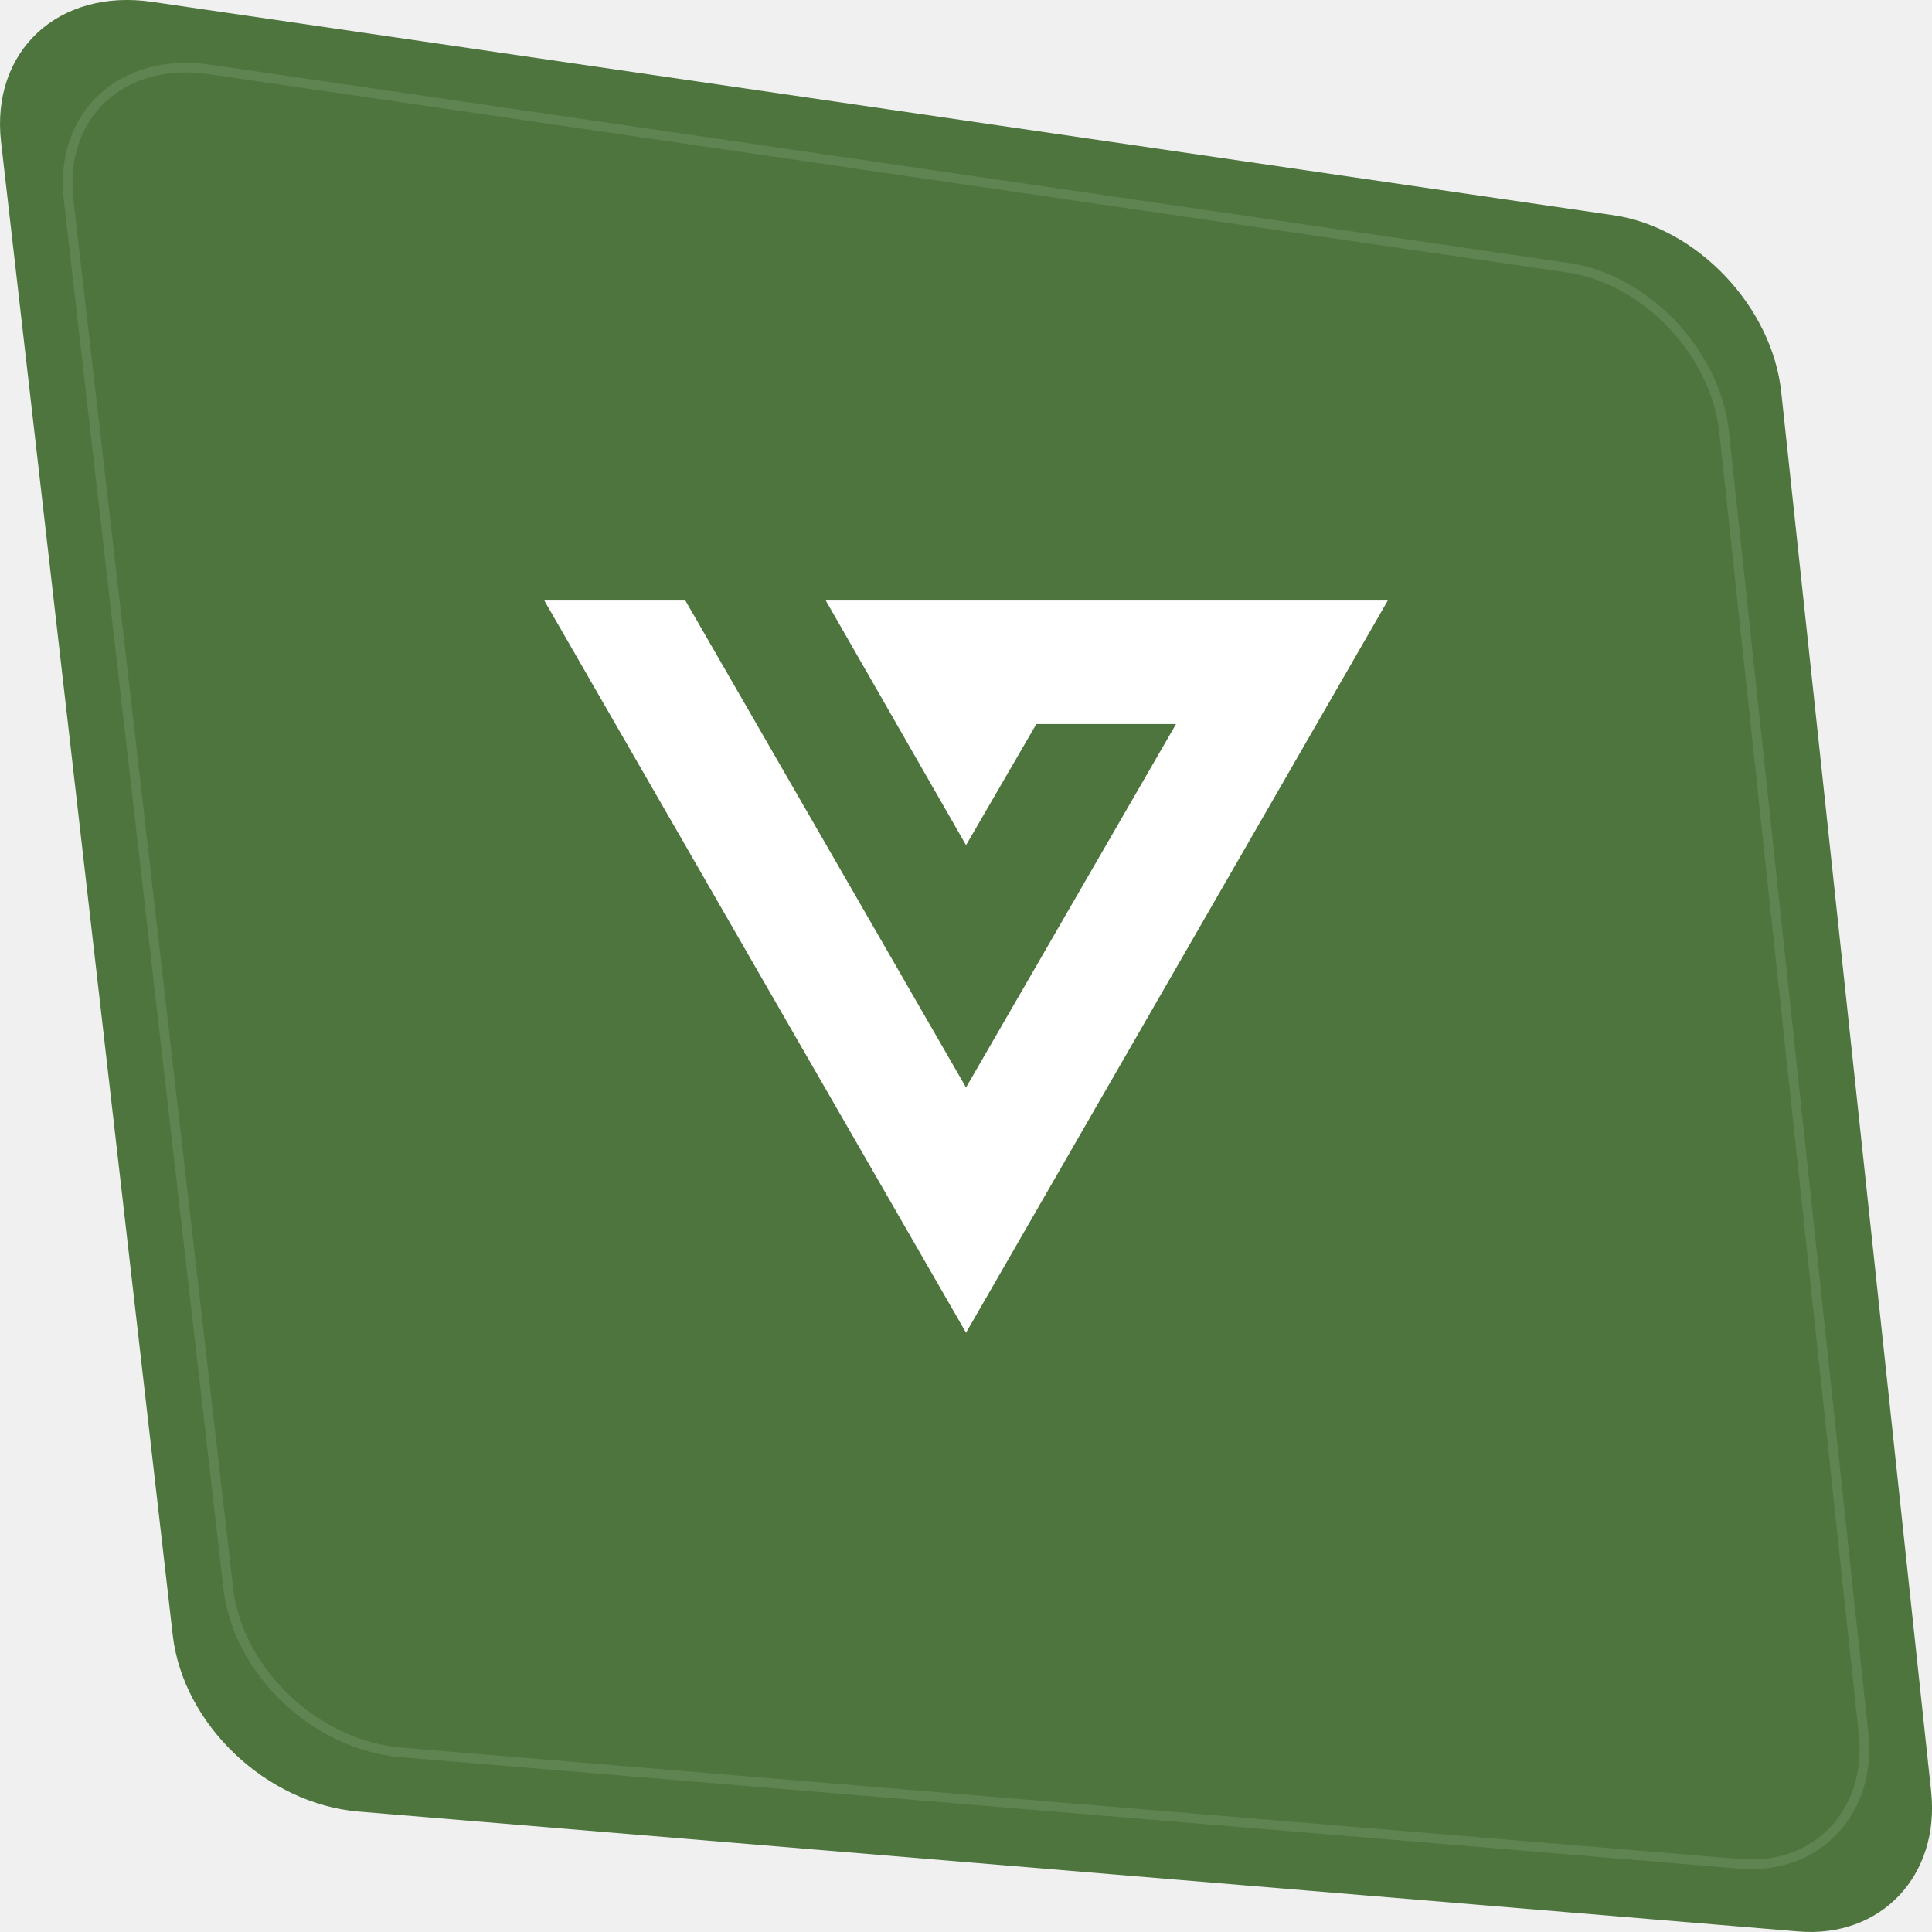
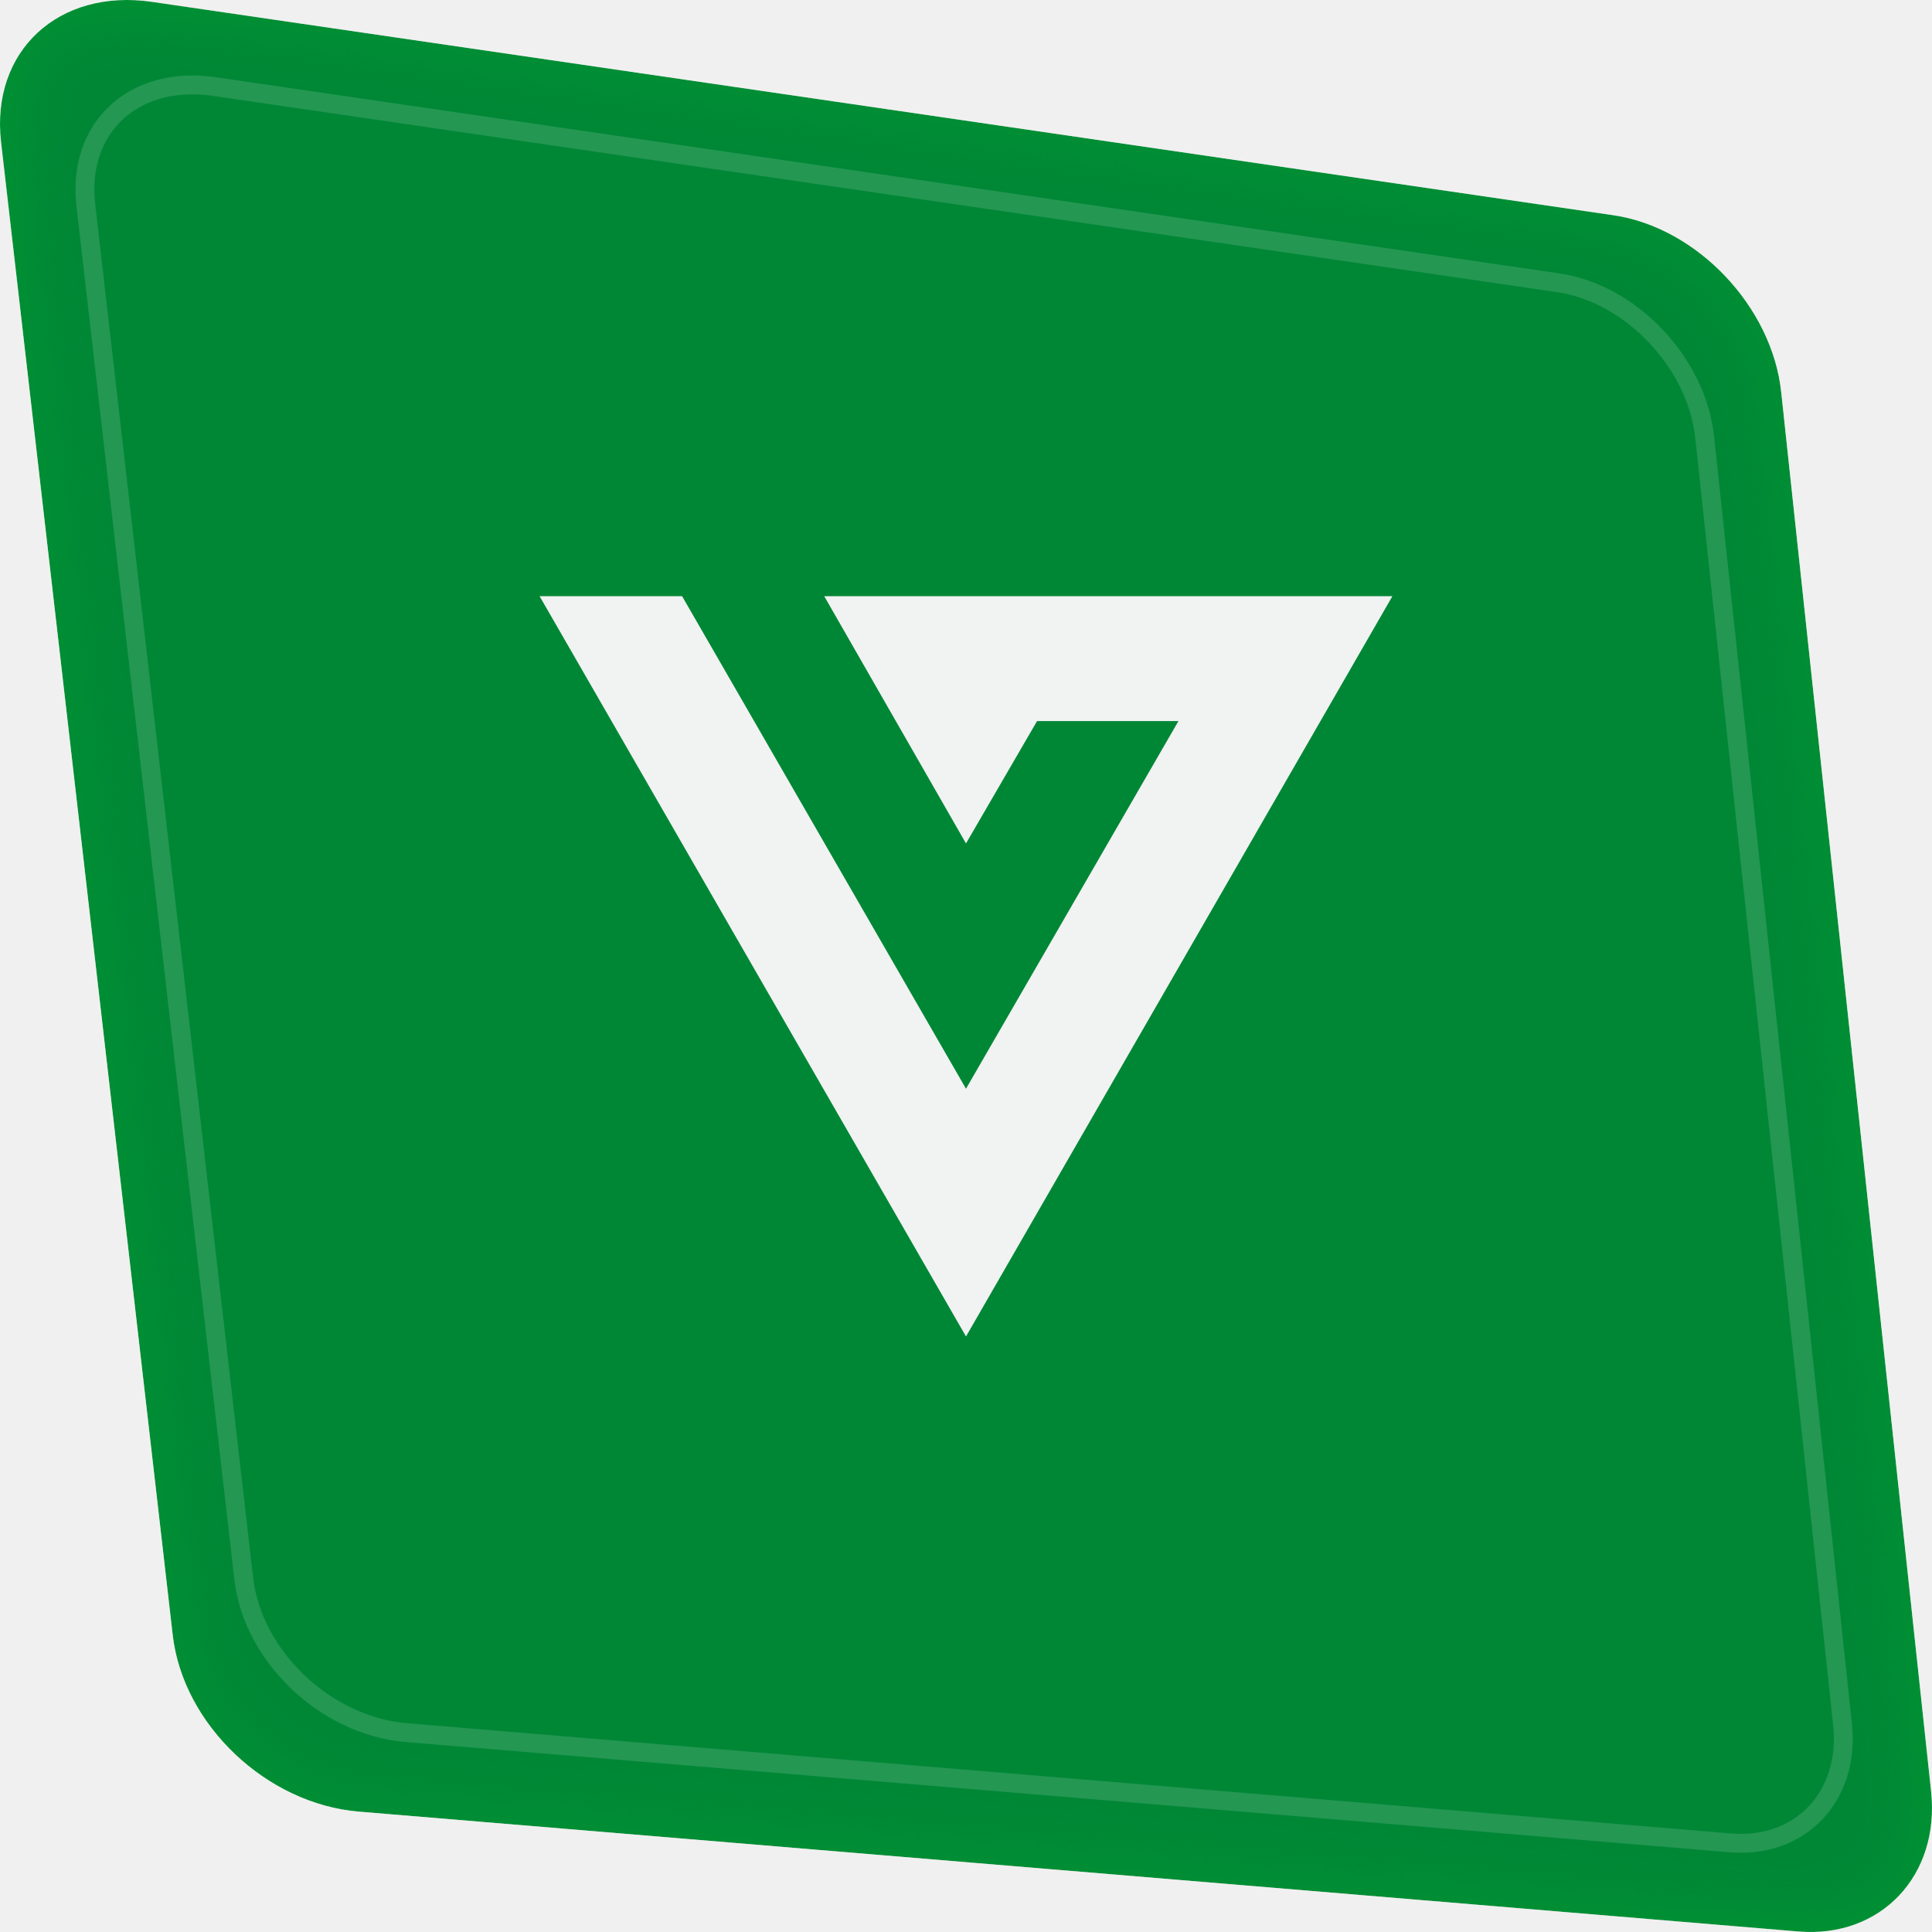
- <svg xmlns="http://www.w3.org/2000/svg" id="logo" width="999.969" height="999.969" viewBox="0 0 999.969 999.969">
+ <svg xmlns="http://www.w3.org/2000/svg" width="512" height="512" viewBox="0 0 512 512" fill="none">
+   <mask id="mask0" mask-type="alpha" maskUnits="userSpaceOnUse" x="0" y="0" width="512" height="512">
+     <path fill-rule="evenodd" clip-rule="evenodd" d="M40.311 0.495L427.544 57.033C449.747 60.275 469.613 81.247 472.037 103.878L511.76 474.734C514.15 497.064 498.447 513.687 476.566 511.863L95.094 480.101C70.654 478.066 48.509 457.12 45.77 433.305L0.283 37.666C-2.494 13.512 15.492 -3.128 40.311 0.495Z" fill="#498205" />
+   </mask>
+   <g mask="url(#mask0)">
+     <g filter="url(#filter0_i)">
+       <path fill-rule="evenodd" clip-rule="evenodd" d="M40.311 0.495L427.544 57.033C449.747 60.275 469.613 81.247 472.037 103.878L511.76 474.734C514.15 497.064 498.447 513.687 476.566 511.863L95.094 480.101C70.654 478.066 48.509 457.12 45.77 433.305L0.283 37.666C-2.494 13.512 15.492 -3.128 40.311 0.495Z" fill="#008736" />
+     </g>
+     <path opacity="0.15" fill-rule="evenodd" clip-rule="evenodd" d="M25.227 54.078L25.227 54.078L67.072 418.036C69.309 437.482 87.69 454.991 107.894 456.673L458.818 485.891C467.475 486.613 474.595 483.695 479.333 478.691C484.084 473.674 486.766 466.209 485.807 457.251L449.266 116.092C447.272 97.483 430.694 80.058 412.585 77.414L56.36 25.403C46.215 23.922 37.956 26.624 32.552 31.636C27.173 36.626 24.112 44.373 25.227 54.078ZM20.26 54.649L62.105 418.607C64.625 440.514 84.996 459.784 107.479 461.655L458.403 490.874C478.533 492.552 492.978 477.26 490.779 456.718L454.238 115.56C452.007 94.741 433.732 75.448 413.307 72.466L57.083 20.456C34.252 17.122 17.706 32.43 20.26 54.649Z" fill="#F1F2F2" />
+     <path fill-rule="evenodd" clip-rule="evenodd" d="M143 158L256 354.18L369 158H218.43L255.998 223.524L274.832 191.089H312.302L256 288.525L180.764 158H143Z" fill="#F1F2F2" />
+   </g>
  <defs>
-     <style>
-       .cls-1 {
-         fill: #4e753e;
-       }
- 
-       .cls-1, .cls-2, .cls-3 {
-         fill-rule: evenodd;
-       }
- 
-       .cls-2 {
-         fill: none;
-         stroke: #fff;
-         stroke-width: 5px;
-         opacity: 0.1;
-       }
- 
-       .cls-3 {
-         fill: #7a9c59;
-         filter: url(#filter);
-       }
-     </style>
-     <filter id="filter" x="281.781" y="310.875" width="436.469" height="378.875" filterUnits="userSpaceOnUse">
-       <feFlood result="flood" flood-color="#fff" />
-       <feComposite result="composite" operator="in" in2="SourceGraphic" />
-       <feBlend result="blend" in2="SourceGraphic" />
+     <filter id="filter0_i" x="0" y="0" width="512" height="512" filterUnits="userSpaceOnUse" color-interpolation-filters="sRGB">
+       <feFlood flood-opacity="0" result="BackgroundImageFix" />
+       <feBlend mode="normal" in="SourceGraphic" in2="BackgroundImageFix" result="shape" />
+       <feColorMatrix in="SourceAlpha" type="matrix" values="0 0 0 0 0 0 0 0 0 0 0 0 0 0 0 0 0 0 127 0" result="hardAlpha" />
+       <feOffset />
+       <feGaussianBlur stdDeviation="10" />
+       <feComposite in2="hardAlpha" operator="arithmetic" k2="-1" k3="1" />
+       <feColorMatrix type="matrix" values="0 0 0 0 0 0 0 0 0 0.58 0 0 0 0 0.196 0 0 0 1 0" />
+       <feBlend mode="normal" in2="shape" result="effect1_innerShadow" />
    </filter>
  </defs>
-   <path class="cls-1" d="M78.737,0.991l756.3,110.421c43.365,6.331,82.164,47.29,86.9,91.49l77.581,724.3c4.668,43.612-26,76.077-68.737,72.515L185.734,937.684C138,933.71,94.749,892.8,89.4,846.29L0.559,73.586C-4.865,26.413,30.264-6.086,78.737.991Z" transform="translate(0 -0.031)" />
-   <path class="cls-2" d="M108.225,35.923L811.579,138.614c40.33,5.888,76.413,43.98,80.816,85.086l72.151,673.6c4.344,40.559-24.179,70.748-63.926,67.439L207.731,907.047c-44.39-3.7-84.615-41.746-89.588-85L35.518,103.436C30.474,59.565,63.144,29.341,108.225,35.923Z" transform="translate(0 -0.031)" />
-   <path class="cls-3" d="M281.766,310.868l218.24,378.889,218.24-378.889h-290.8l72.557,126.549,36.373-62.643h72.368L500.006,562.955,354.7,310.868H281.766Z" transform="translate(0 -0.031)" />
</svg>
